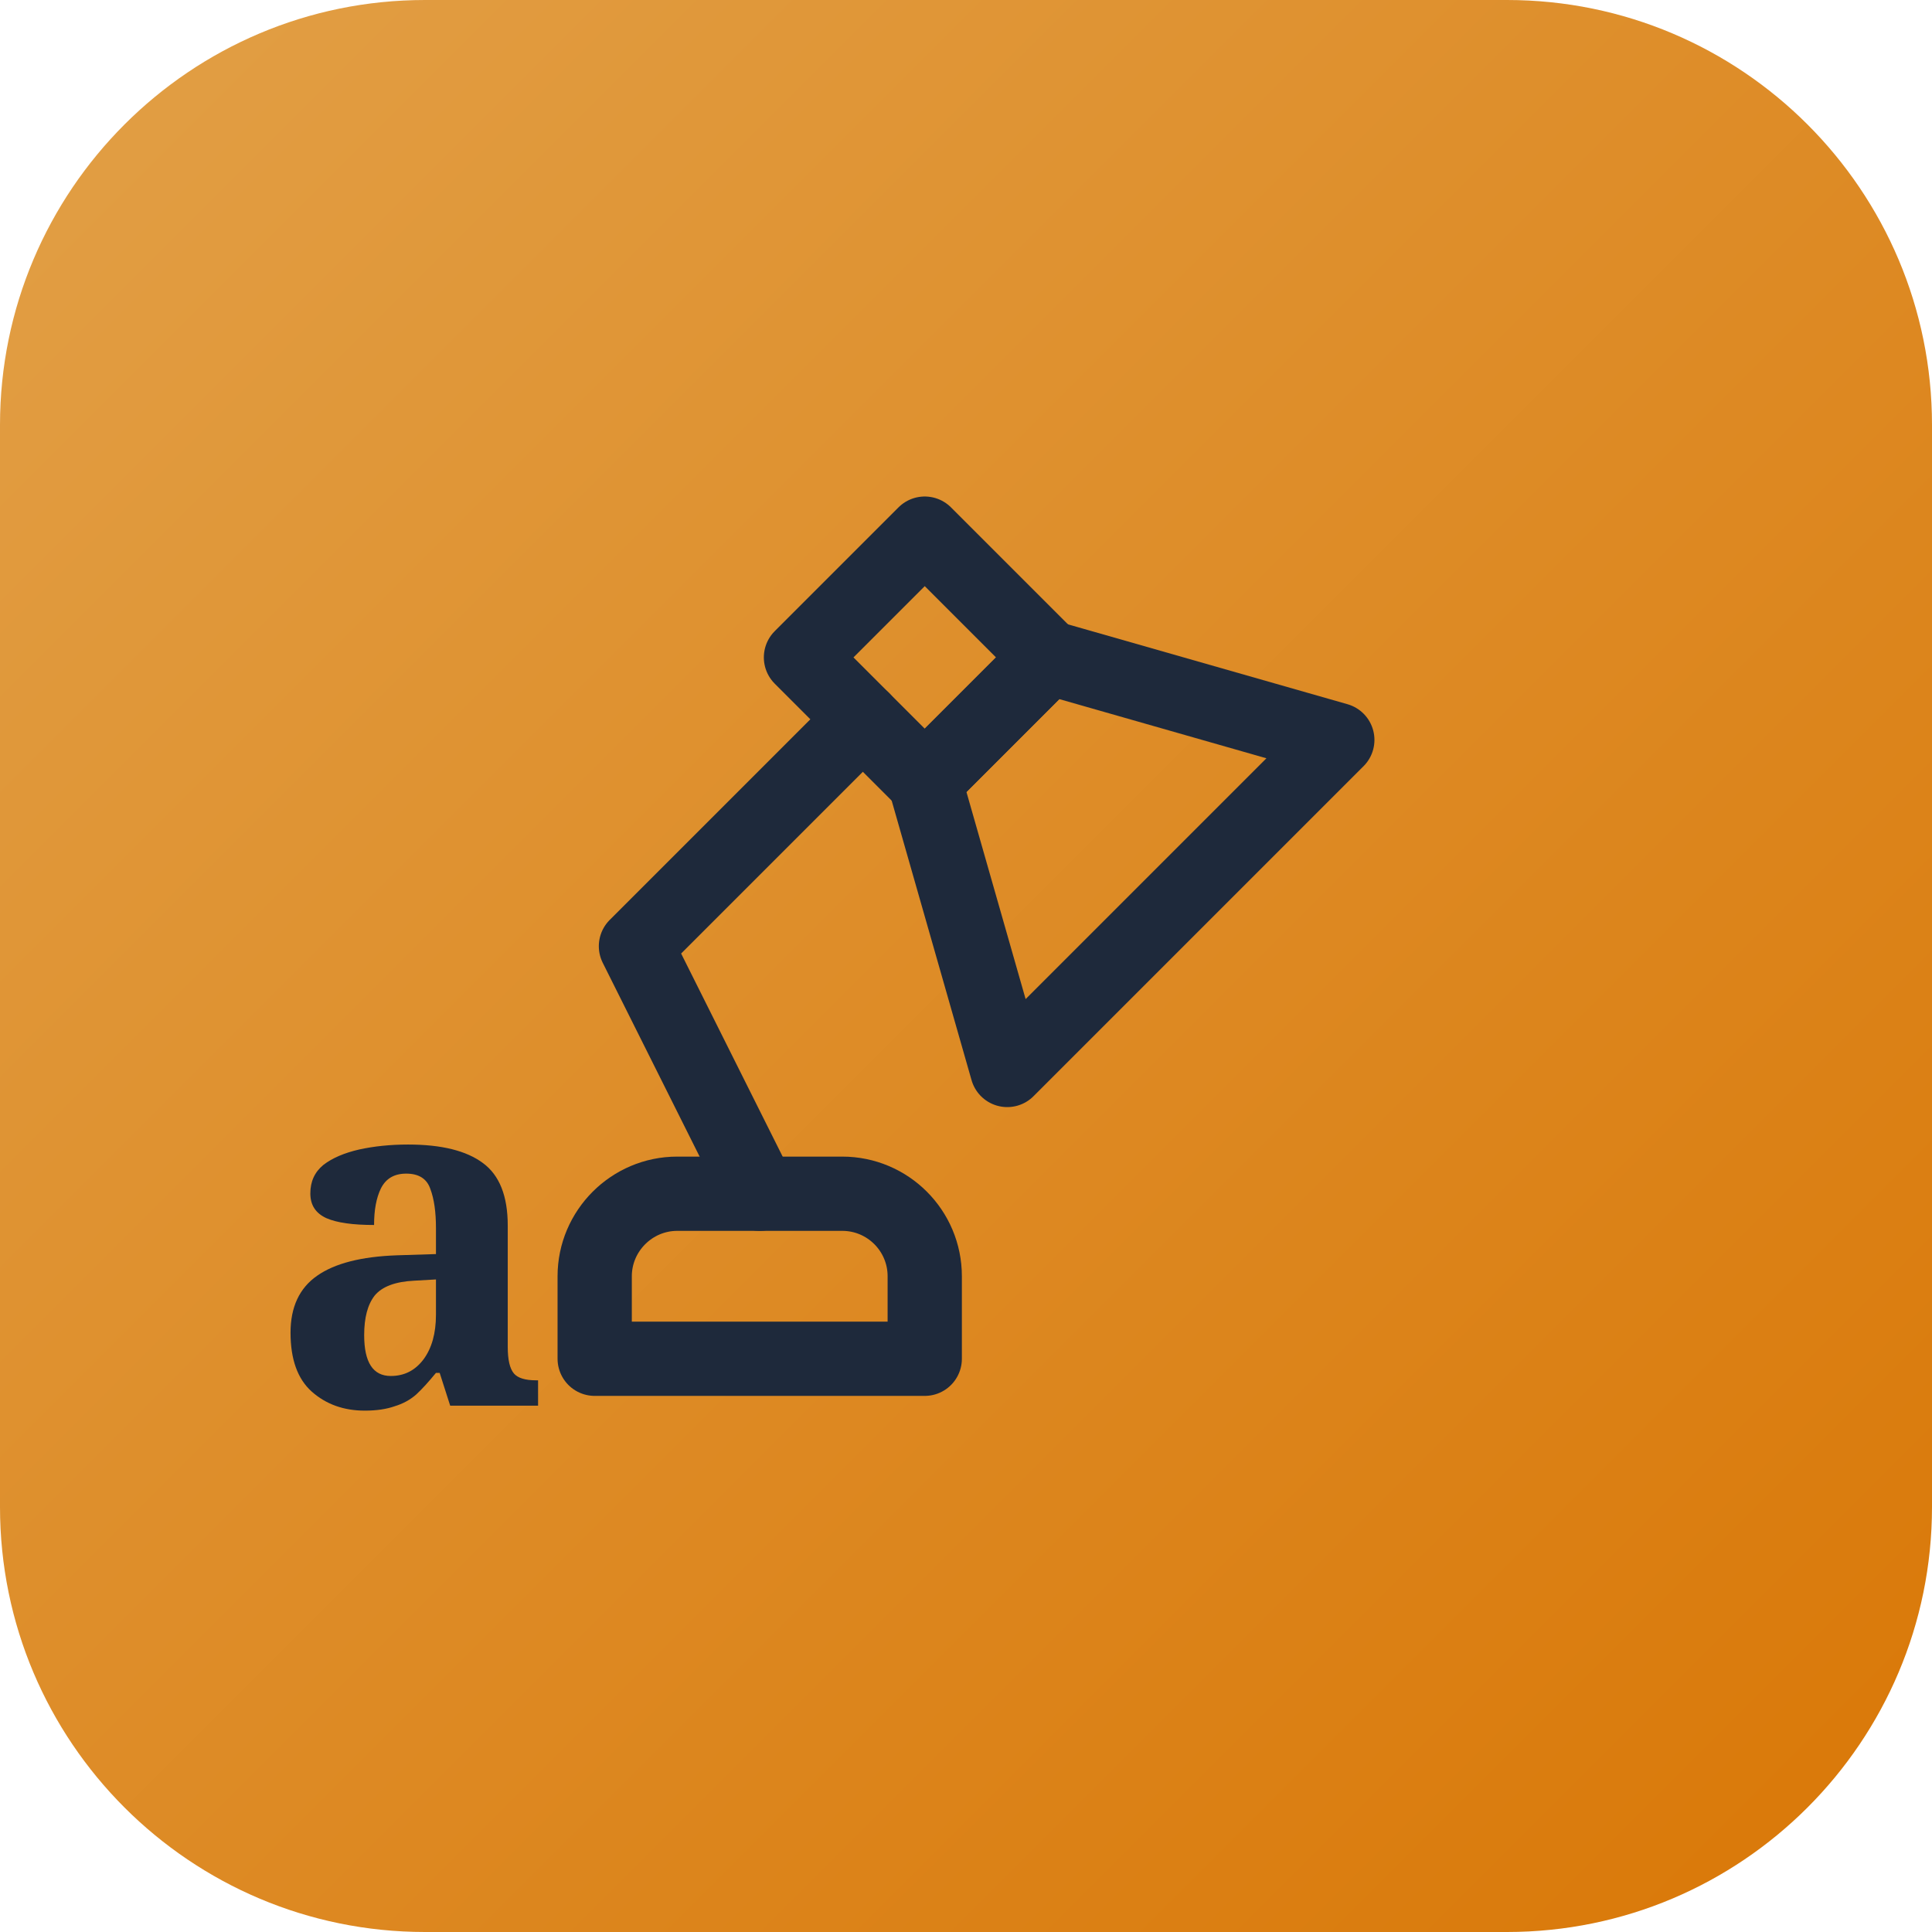
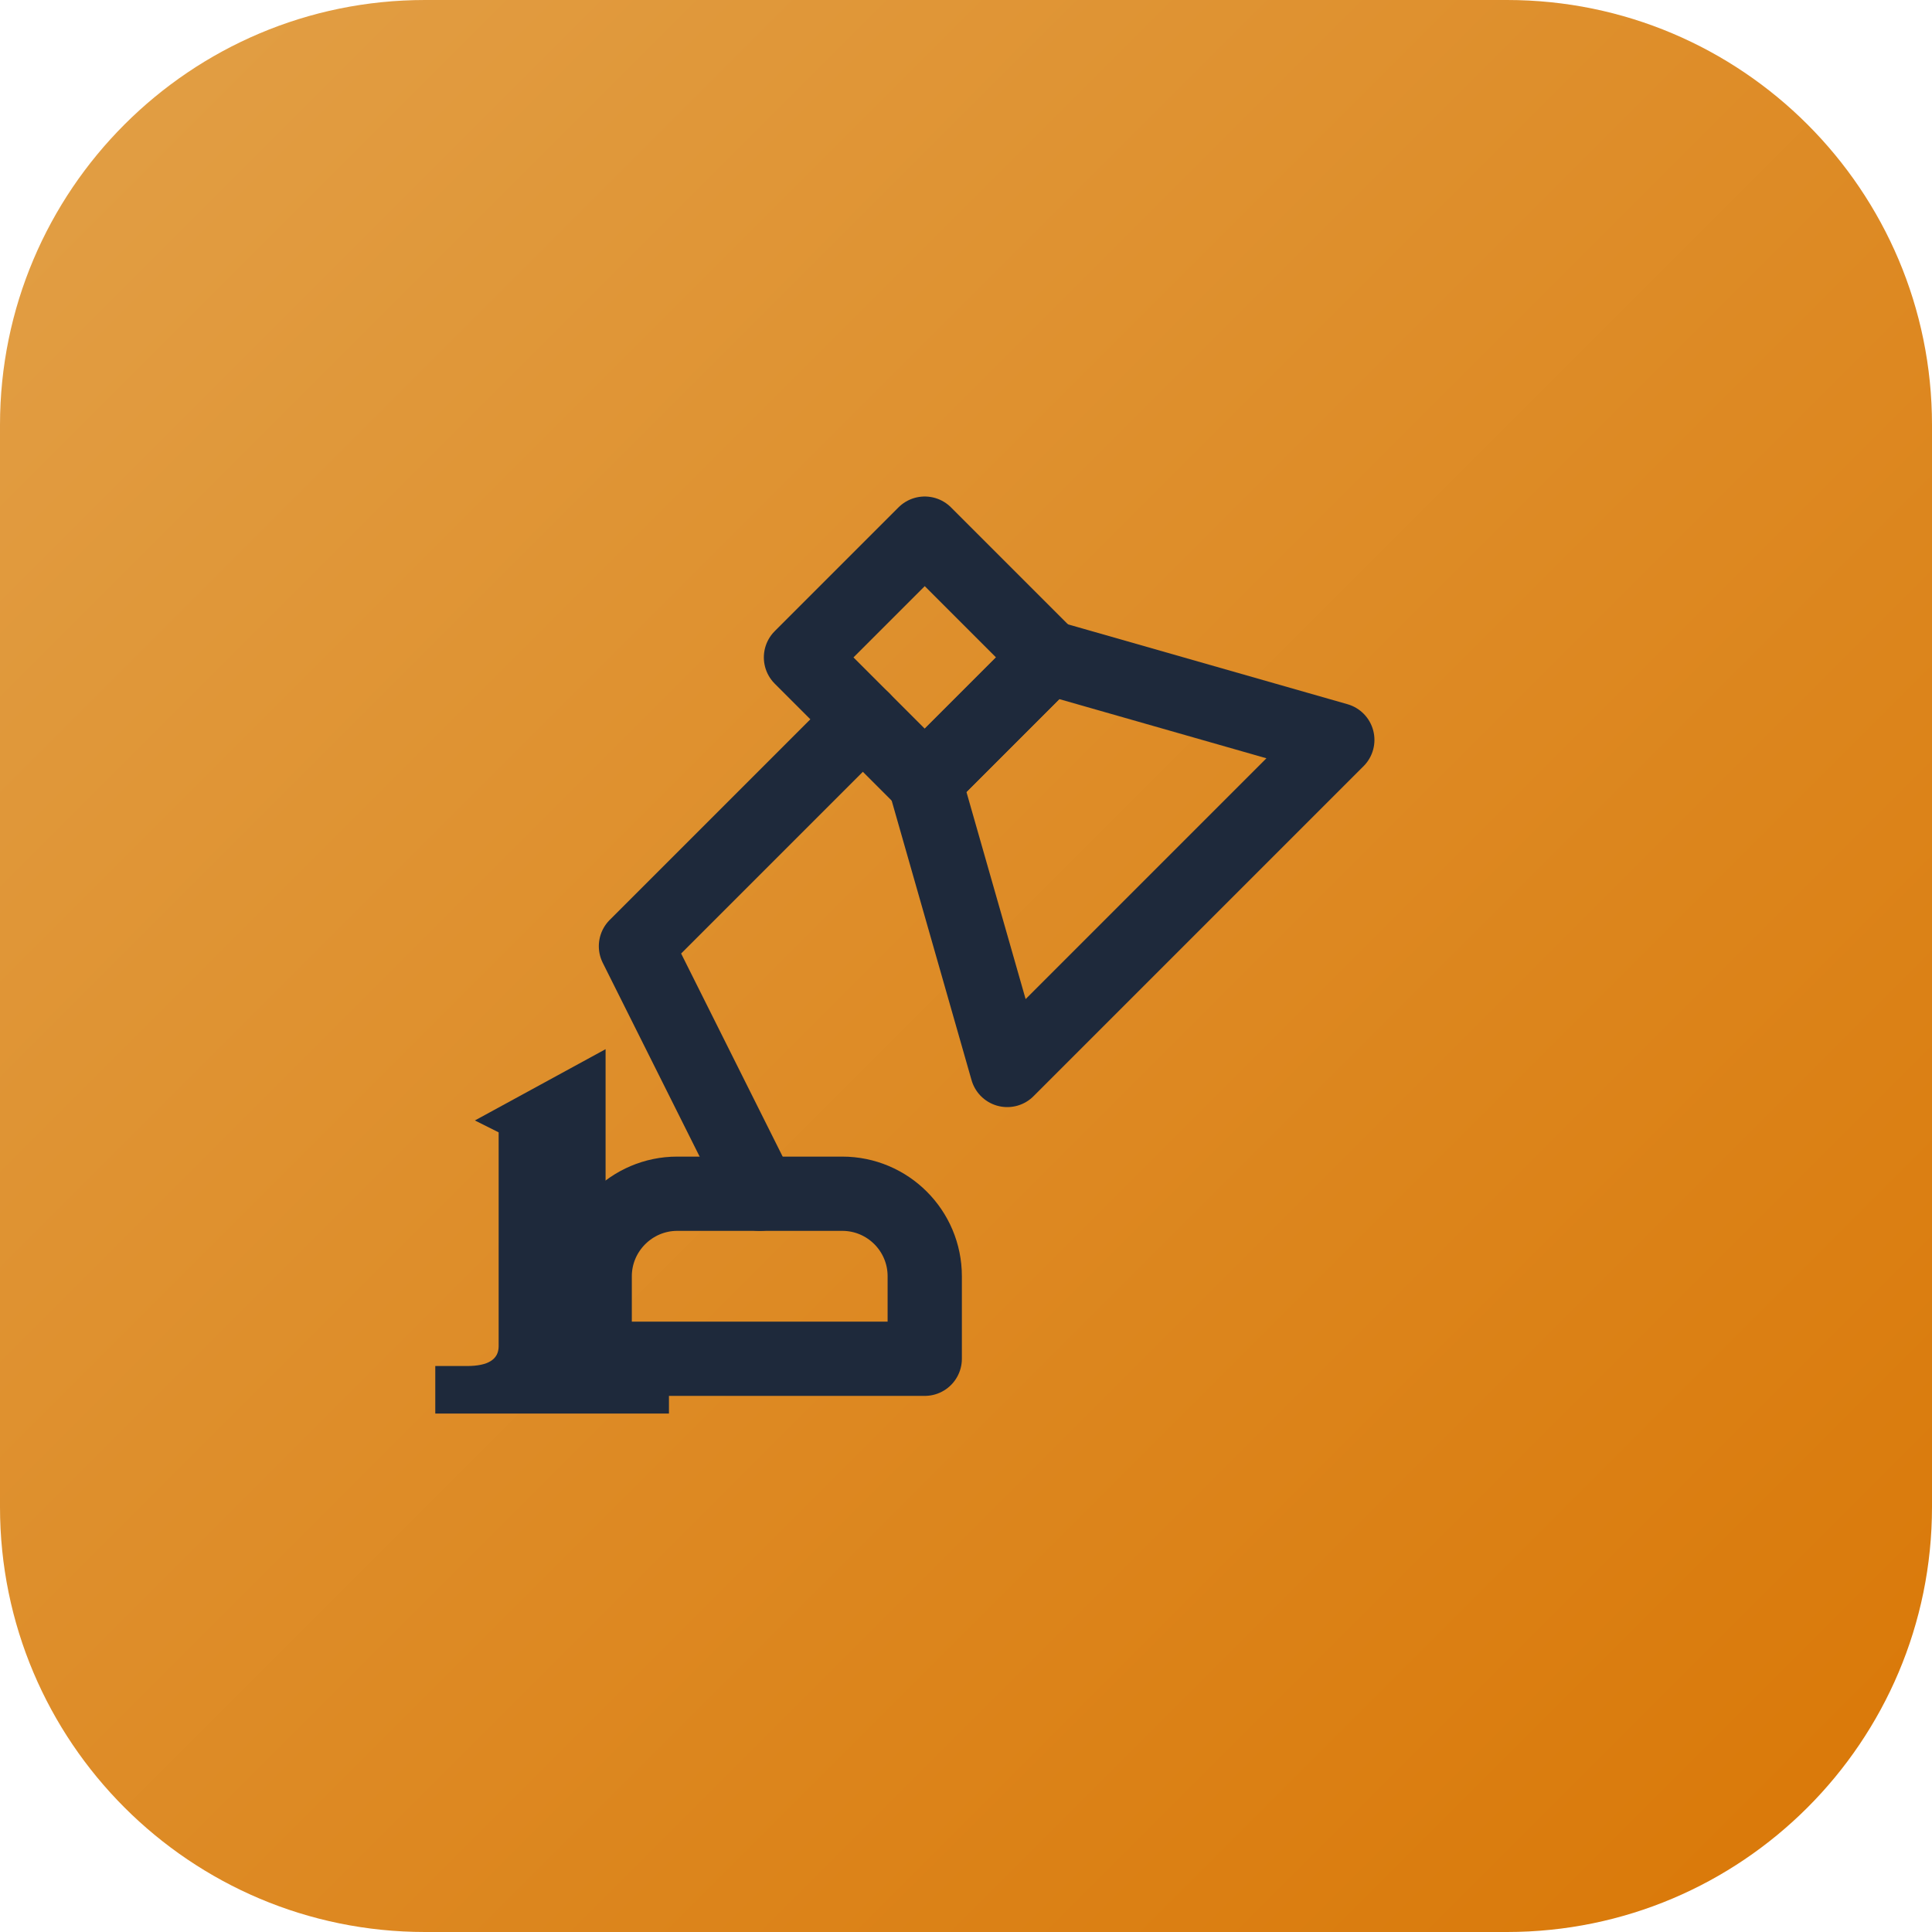
<svg xmlns="http://www.w3.org/2000/svg" viewBox="0 0 100 100">
  <style>.l{stroke:#1e293b}.l-f{fill:#1e293b}@media (prefers-color-scheme: dark){.l{stroke:#f4e8d8}.l-f{fill:#f4e8d8}}</style>
  <defs>
    <linearGradient id="g" x1="0" y1="0" x2="1" y2="1">
      <stop offset="0" stop-color="#e2a047" />
      <stop offset="1" stop-color="#d97706" />
    </linearGradient>
  </defs>
  <rect width="100" height="100" rx="22" fill="url(#g)" />
  <g transform="translate(50 50) scale(2.05) translate(-21 -21.5)">
    <g transform="translate(8.5 8.5) scale(1.041667)" fill="none" class="l" stroke-width="1.8" stroke-linecap="round" stroke-linejoin="round">
      <path d="m14 5-3 3 2 7 8-8-7-2Z" />
      <path d="m14 5-3 3-3-3 3-3 3 3Z" />
      <path d="M9.5 6.5 4 12l3 6" />
      <path d="M3 22v-2c0-1.1.9-2 2-2h4a2 2 0 0 1 2 2v2H3Z" />
    </g>
-     <text class="l-f" x="3.4" y="32.6" font-family="Georgia, serif" font-weight="700" font-size="12">a</text>
+     <path class="l-f" d="M8.6 25.4 11.9 23.6V31.1Q11.9 31.6 12.7 31.6H13.5V32.8H7.6V31.6H8.4Q9.2 31.6 9.2 31.1V25.7Z" />
  </g>
</svg>
